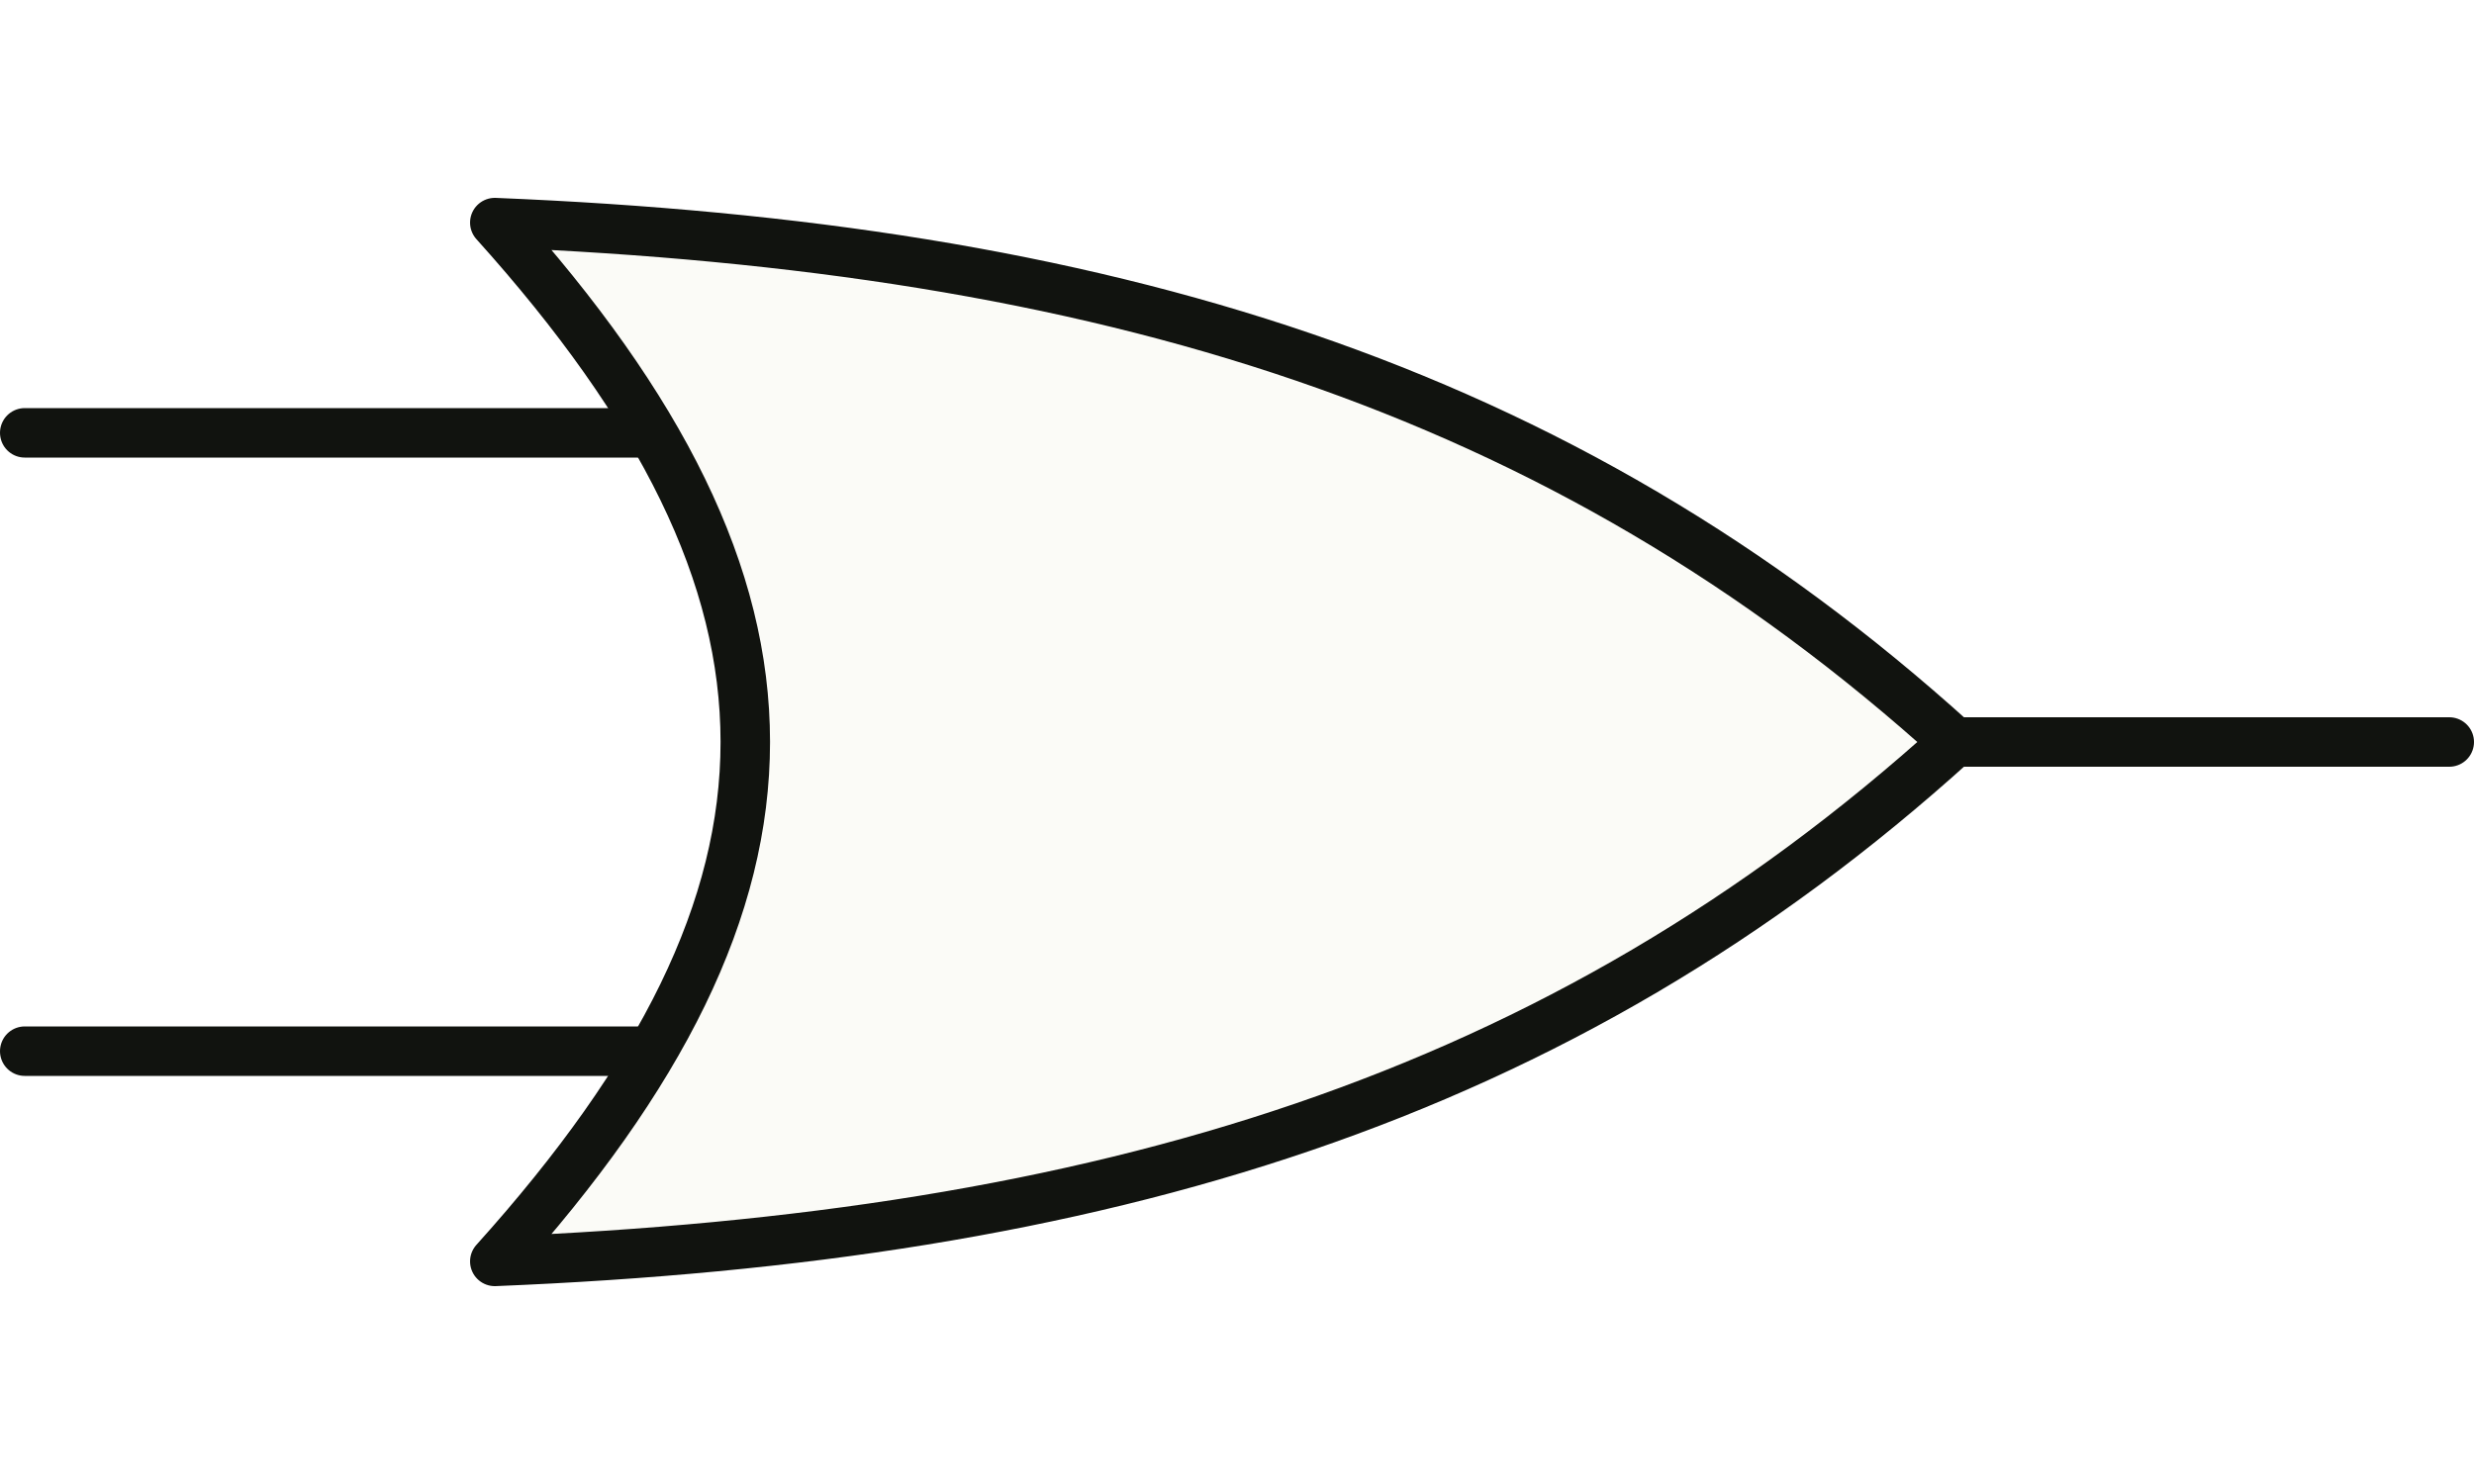
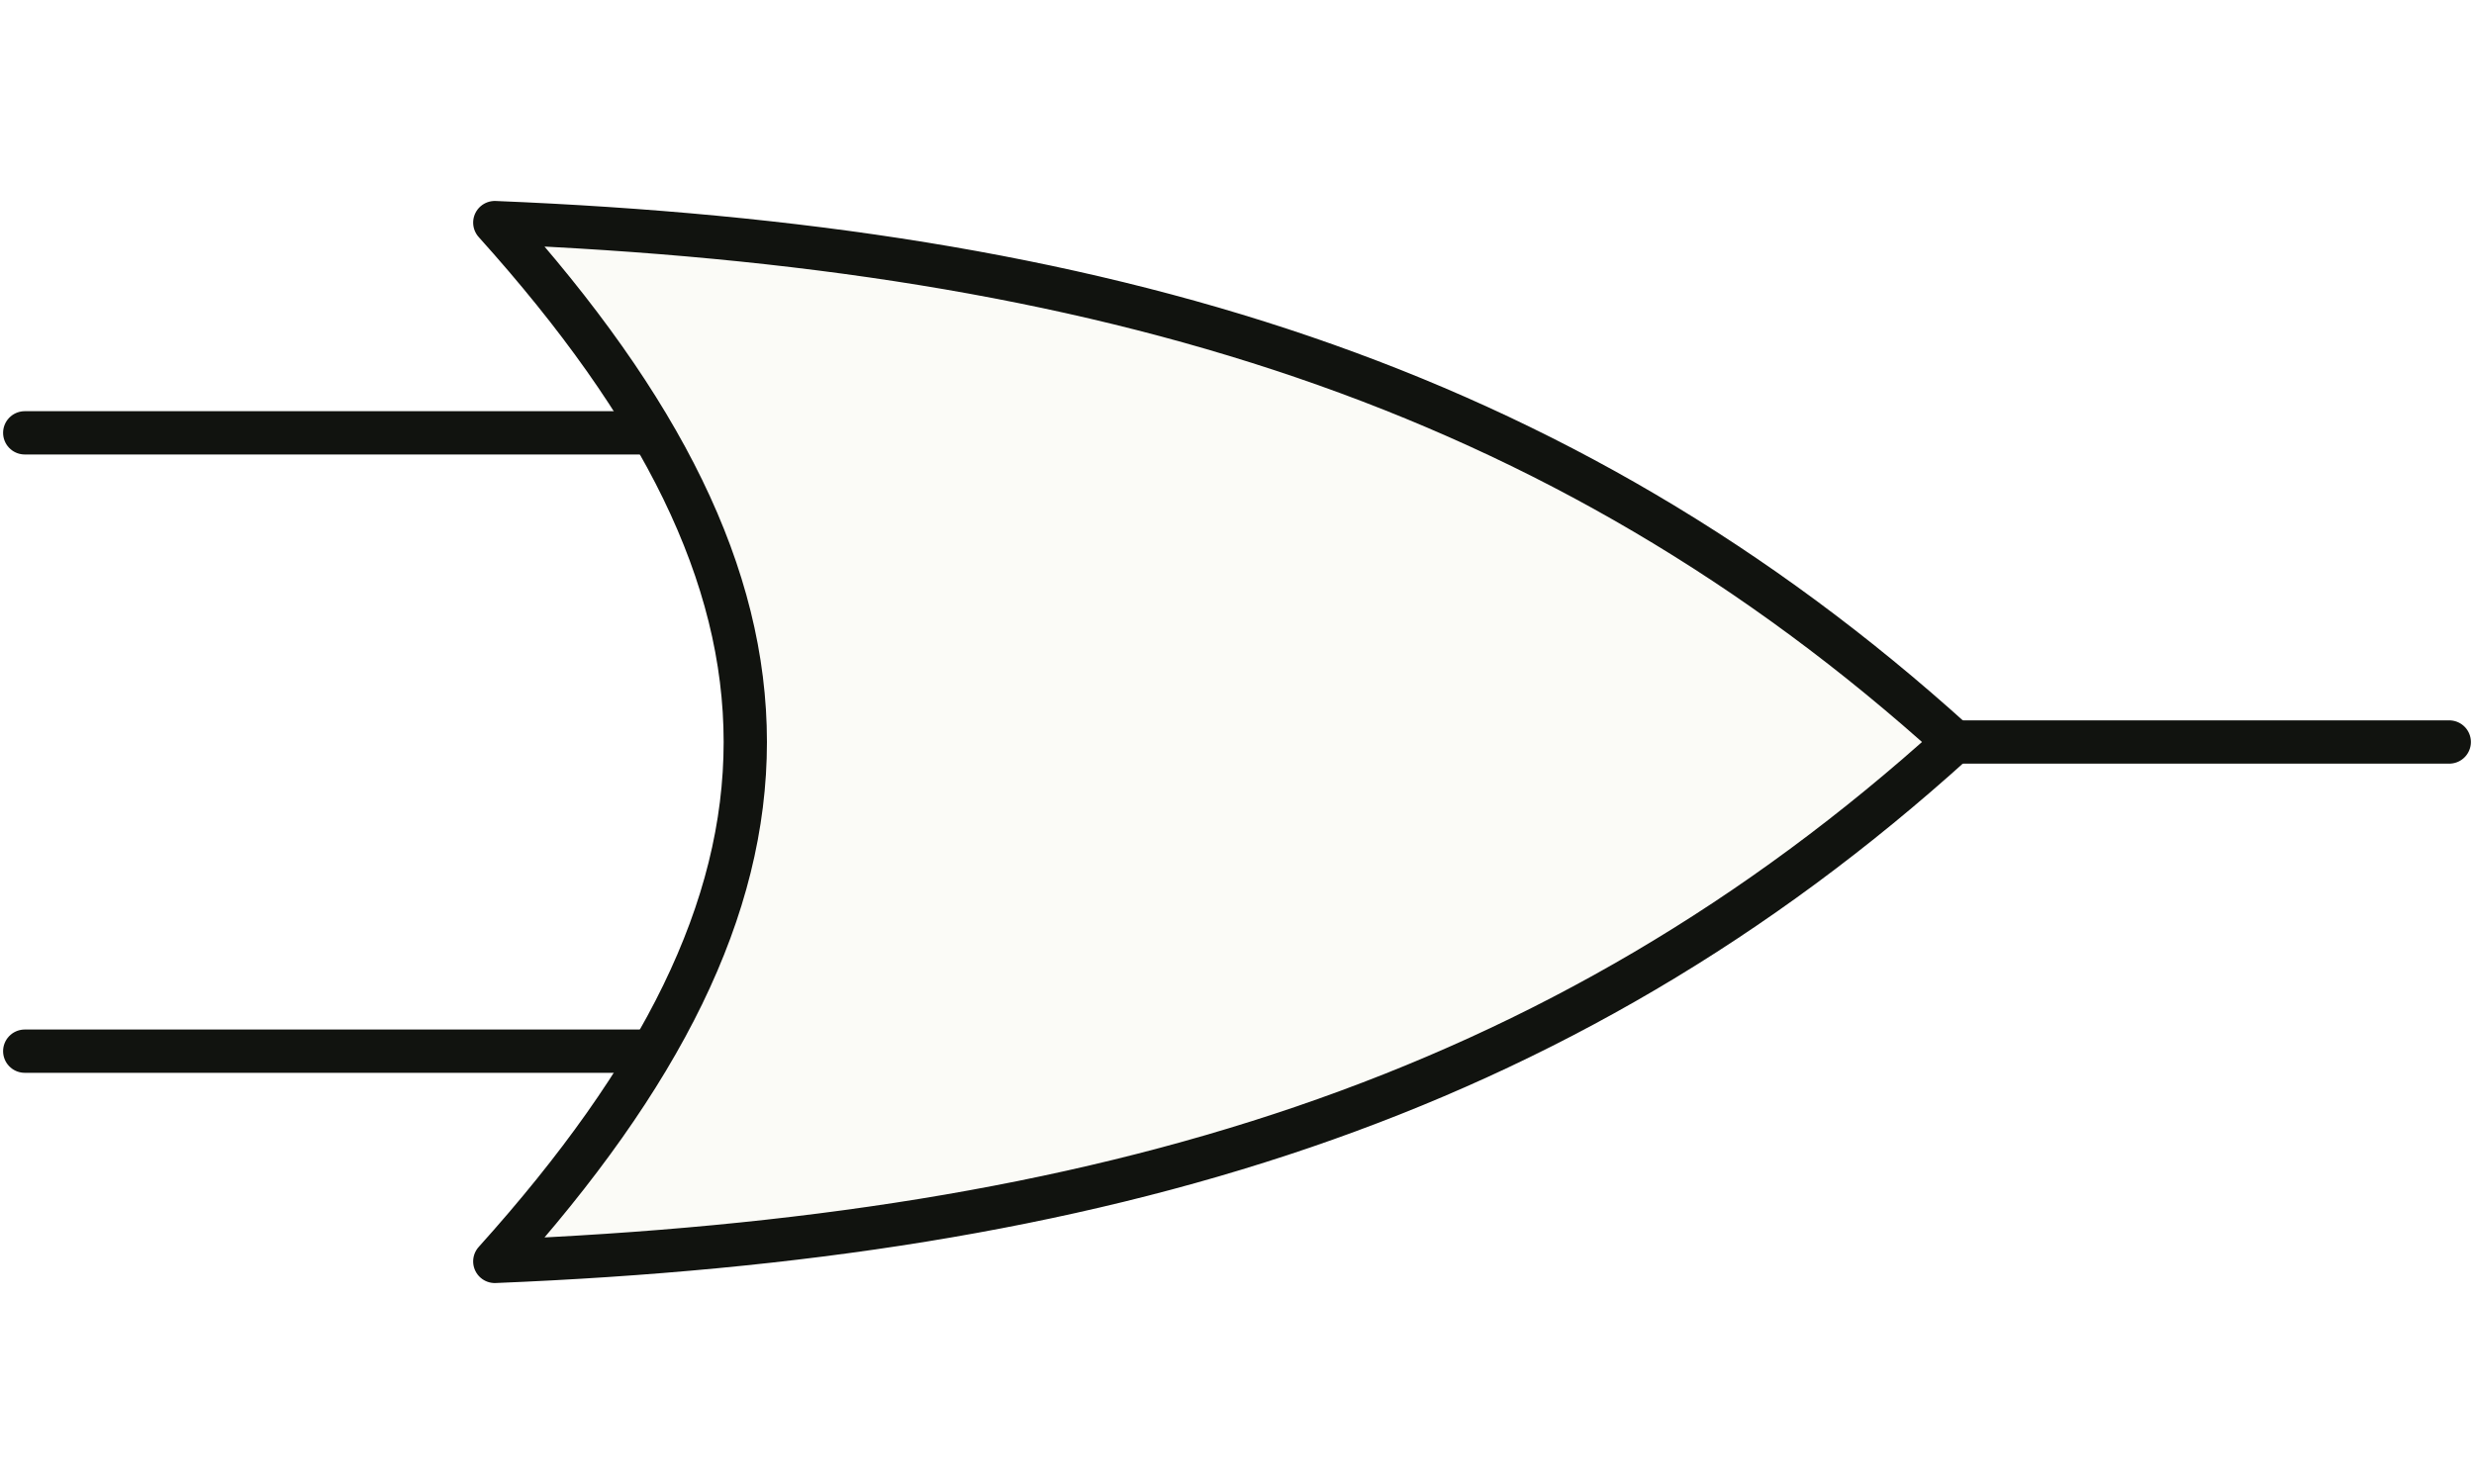
<svg xmlns="http://www.w3.org/2000/svg" viewBox="0 0 200 120" fill="none">
-   <g stroke="#11130f" stroke-width="4" stroke-linecap="round" stroke-linejoin="round">
+   <g stroke="#11130f" stroke-width="3.5" stroke-linecap="round" stroke-linejoin="round">
    <path d="M2 35H55M2 85H55" />
    <path d="M40 18C67 48 67 72 40 102C89 100 126 89 158 60C126 31 89 20 40 18Z" fill="#fbfbf7" />
    <path d="M158 60H198" />
  </g>
</svg>
